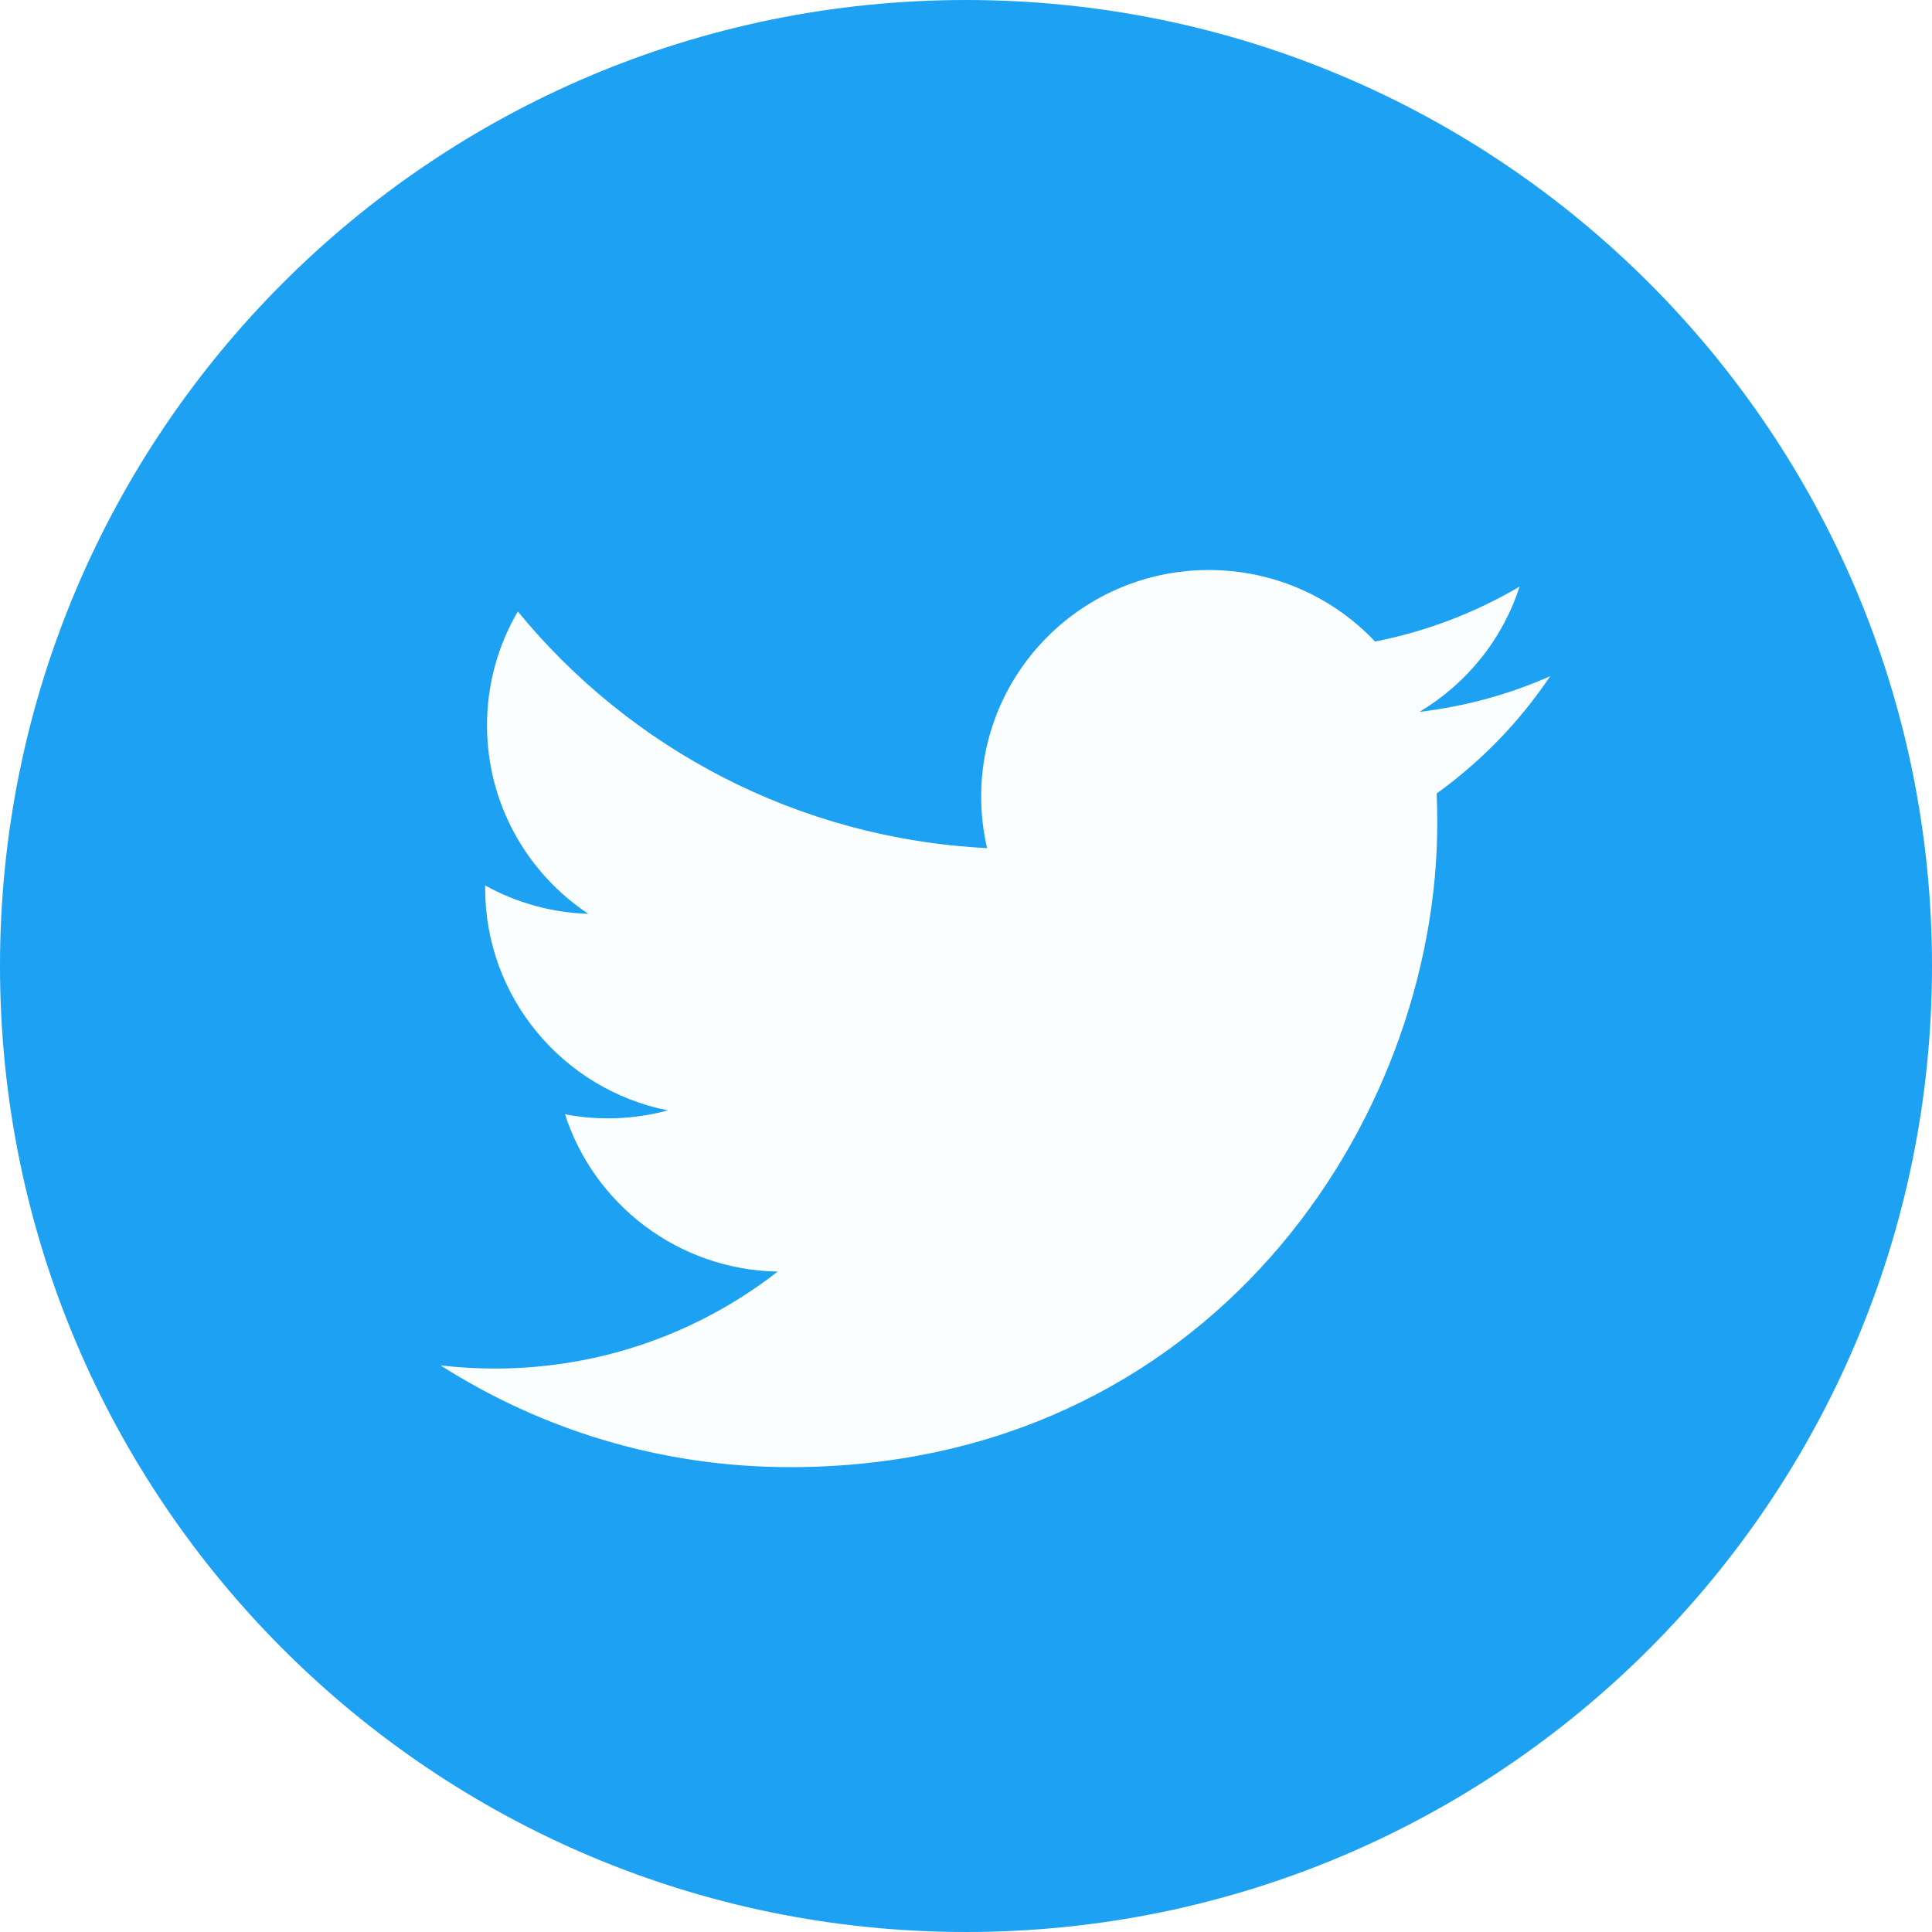
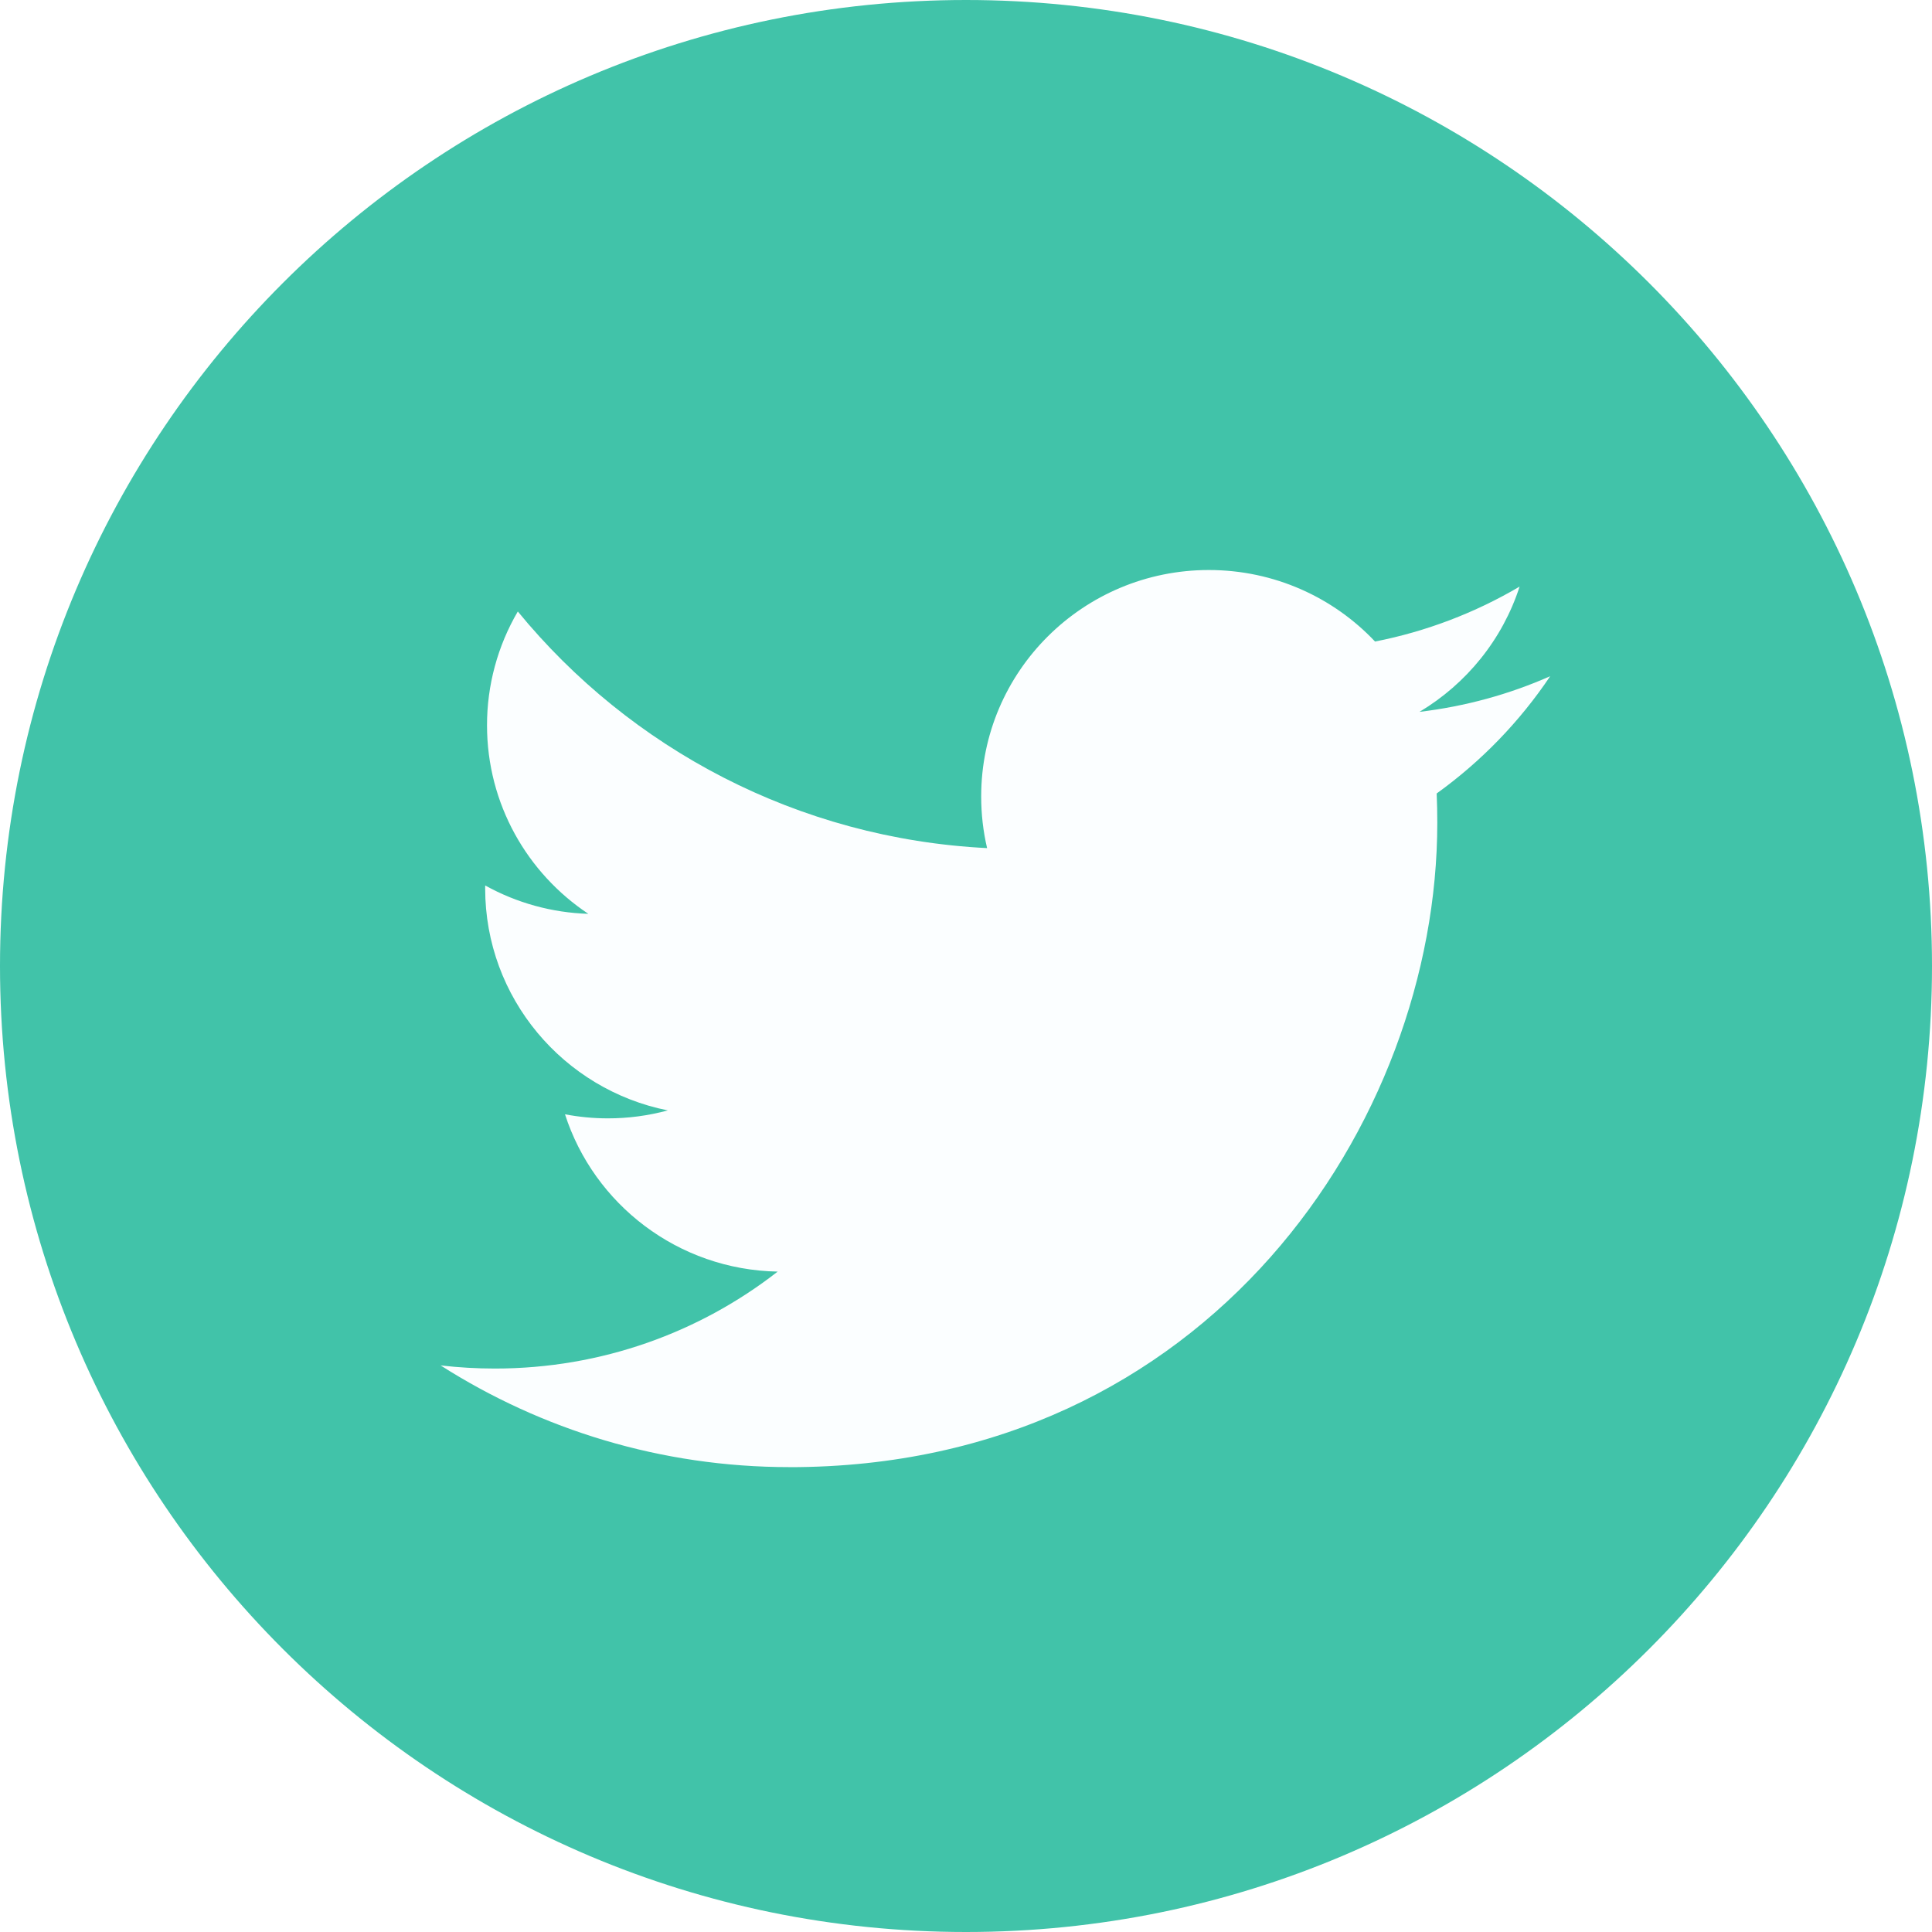
<svg xmlns="http://www.w3.org/2000/svg" width="50" height="50" viewBox="0 0 50 50" fill="none">
-   <circle cx="25" cy="25" r="25" fill="#1DA1F2" />
+   <circle cx="25" cy="25" r="25" fill="#41C3A9" />
  <path d="M20.434 37.97C31.271 37.97 37.197 29.038 37.197 21.293C37.197 21.039 37.192 20.786 37.181 20.535C38.334 19.705 39.329 18.677 40.119 17.5C39.064 17.967 37.928 18.281 36.736 18.423C37.952 17.697 38.886 16.549 39.327 15.181C38.17 15.863 36.905 16.344 35.586 16.603C34.511 15.464 32.98 14.752 31.285 14.752C28.032 14.752 25.393 17.376 25.393 20.612C25.393 21.072 25.445 21.519 25.546 21.949C20.649 21.703 16.307 19.371 13.401 15.825C12.878 16.719 12.603 17.736 12.604 18.771C12.604 20.804 13.644 22.599 15.226 23.65C14.29 23.621 13.375 23.37 12.557 22.916C12.556 22.941 12.556 22.965 12.556 22.991C12.556 25.83 14.587 28.2 17.283 28.737C16.777 28.874 16.254 28.944 15.729 28.943C15.351 28.943 14.981 28.906 14.622 28.838C15.372 31.167 17.547 32.861 20.126 32.909C18.109 34.481 15.569 35.418 12.808 35.418C12.339 35.418 11.87 35.391 11.403 35.337C14.011 36.999 17.107 37.969 20.434 37.969" fill="#FBFEFF" />
</svg>
